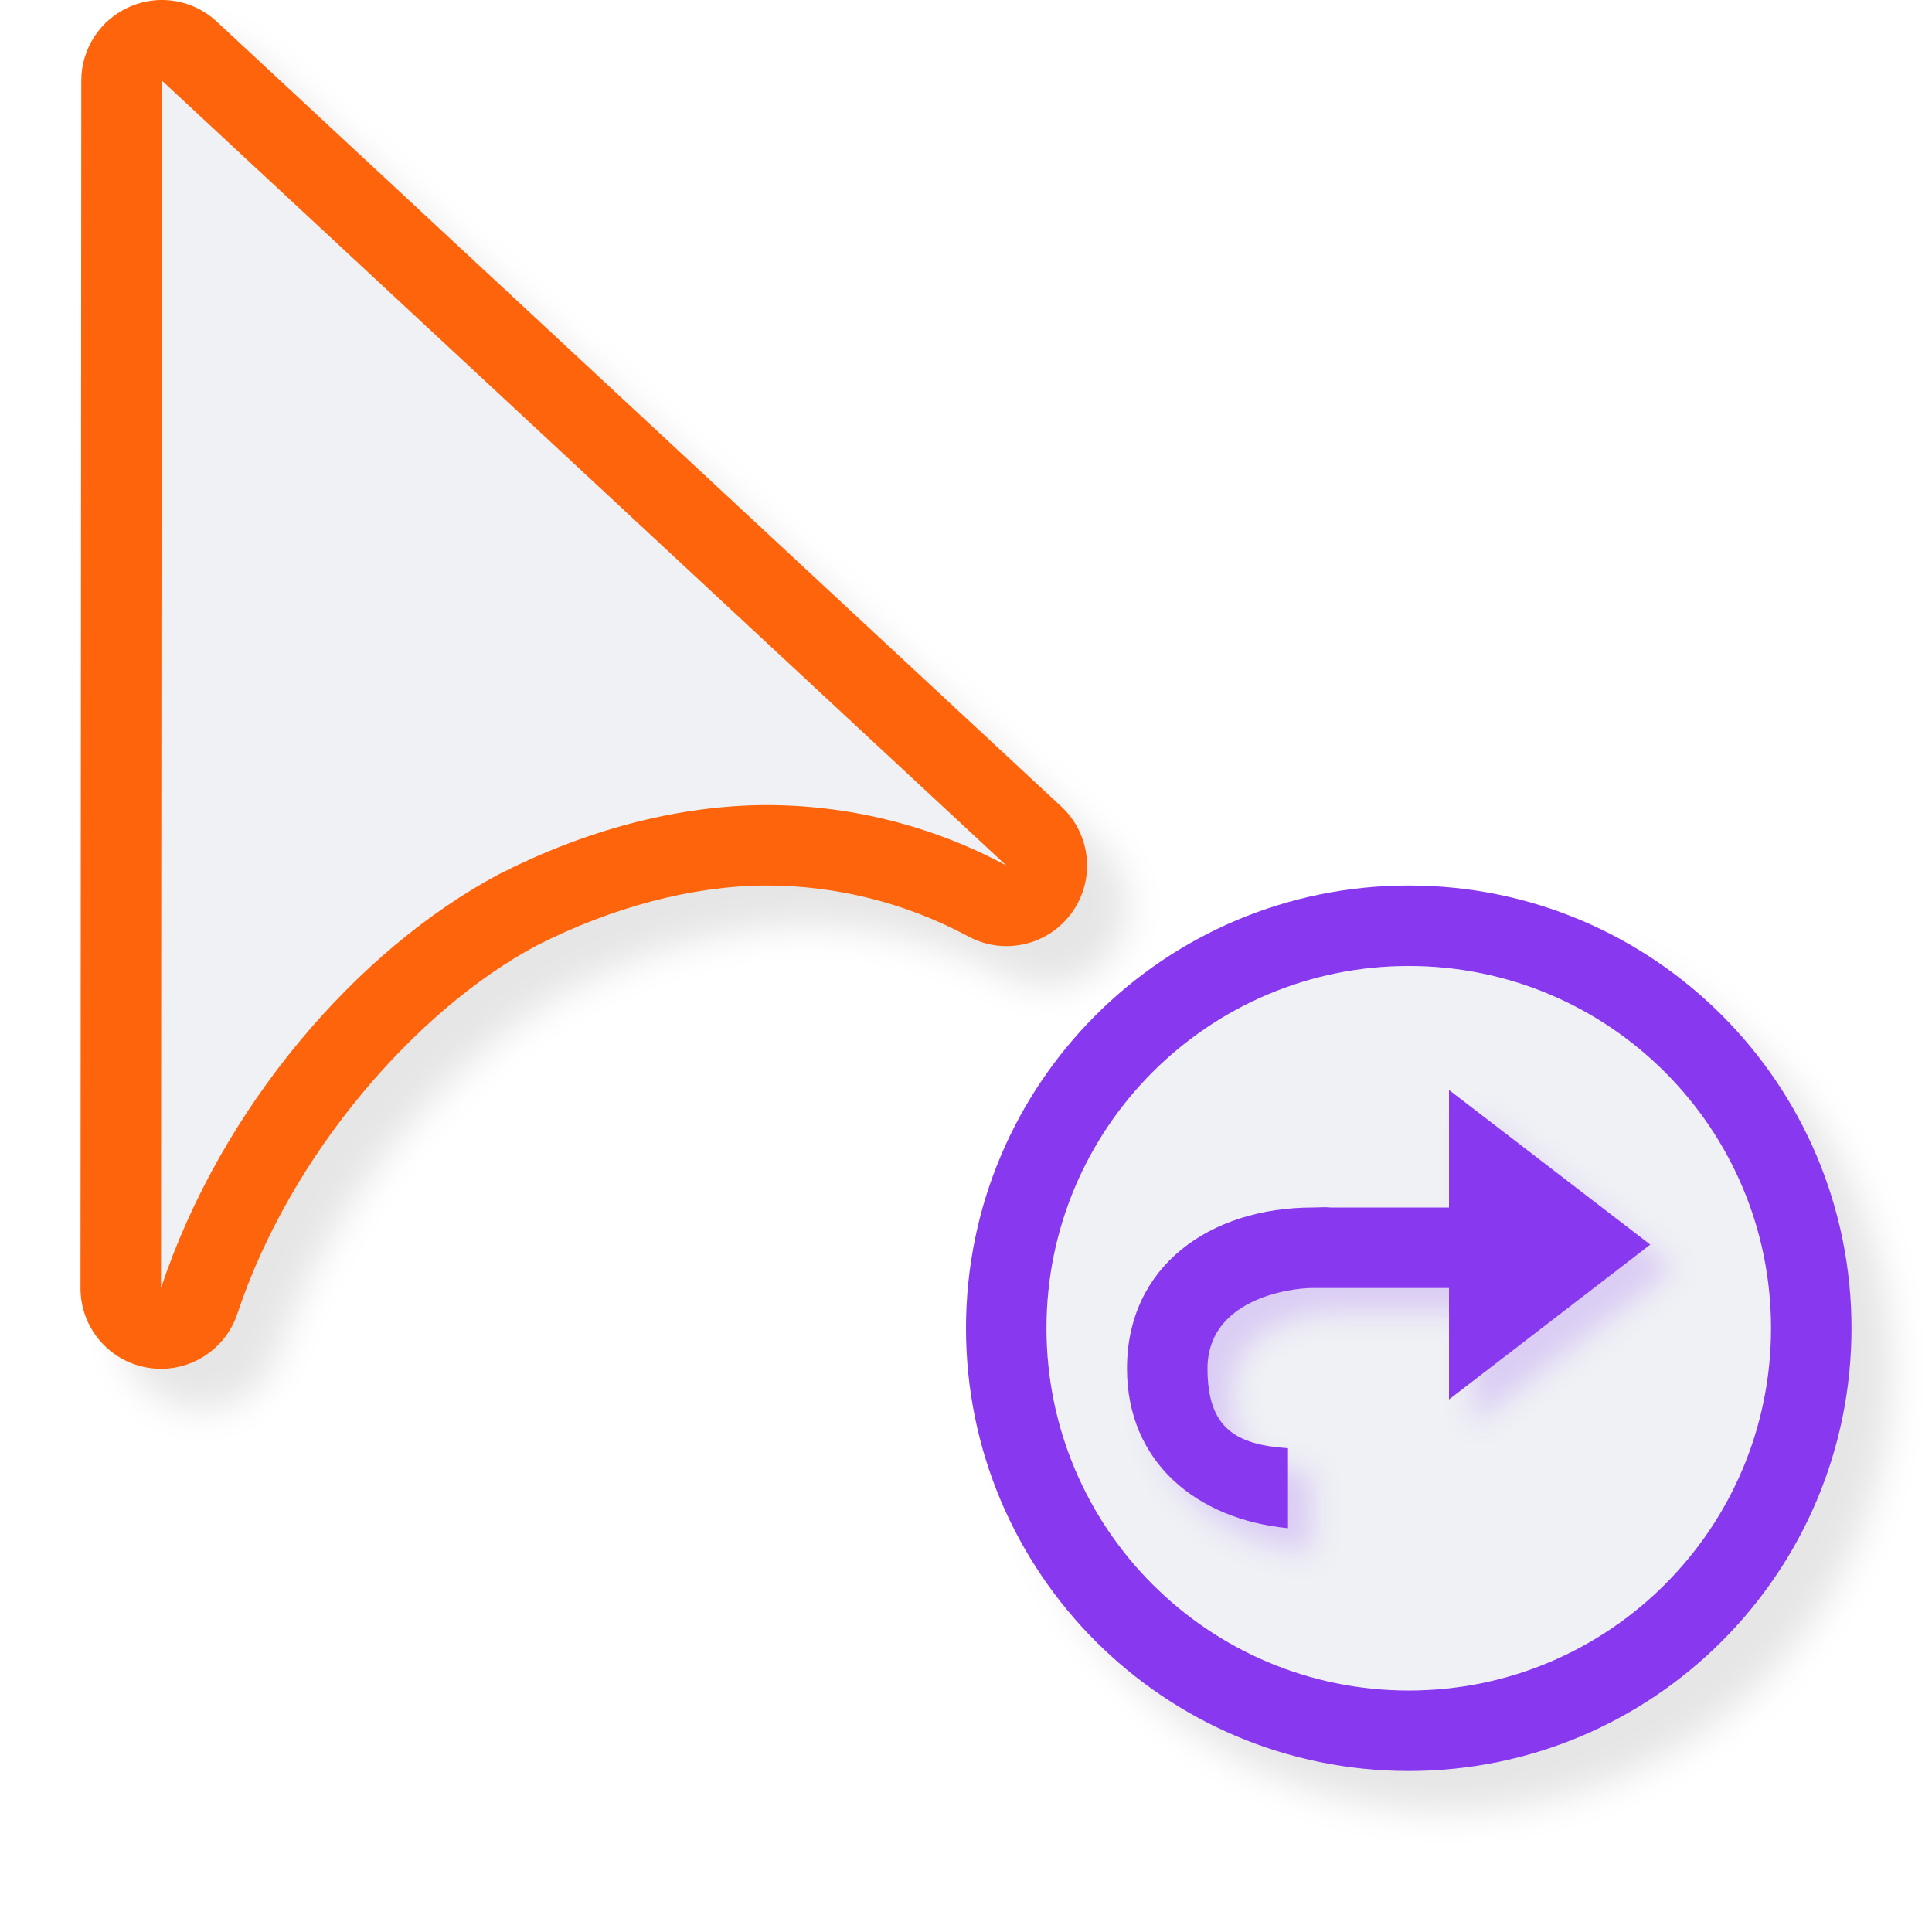
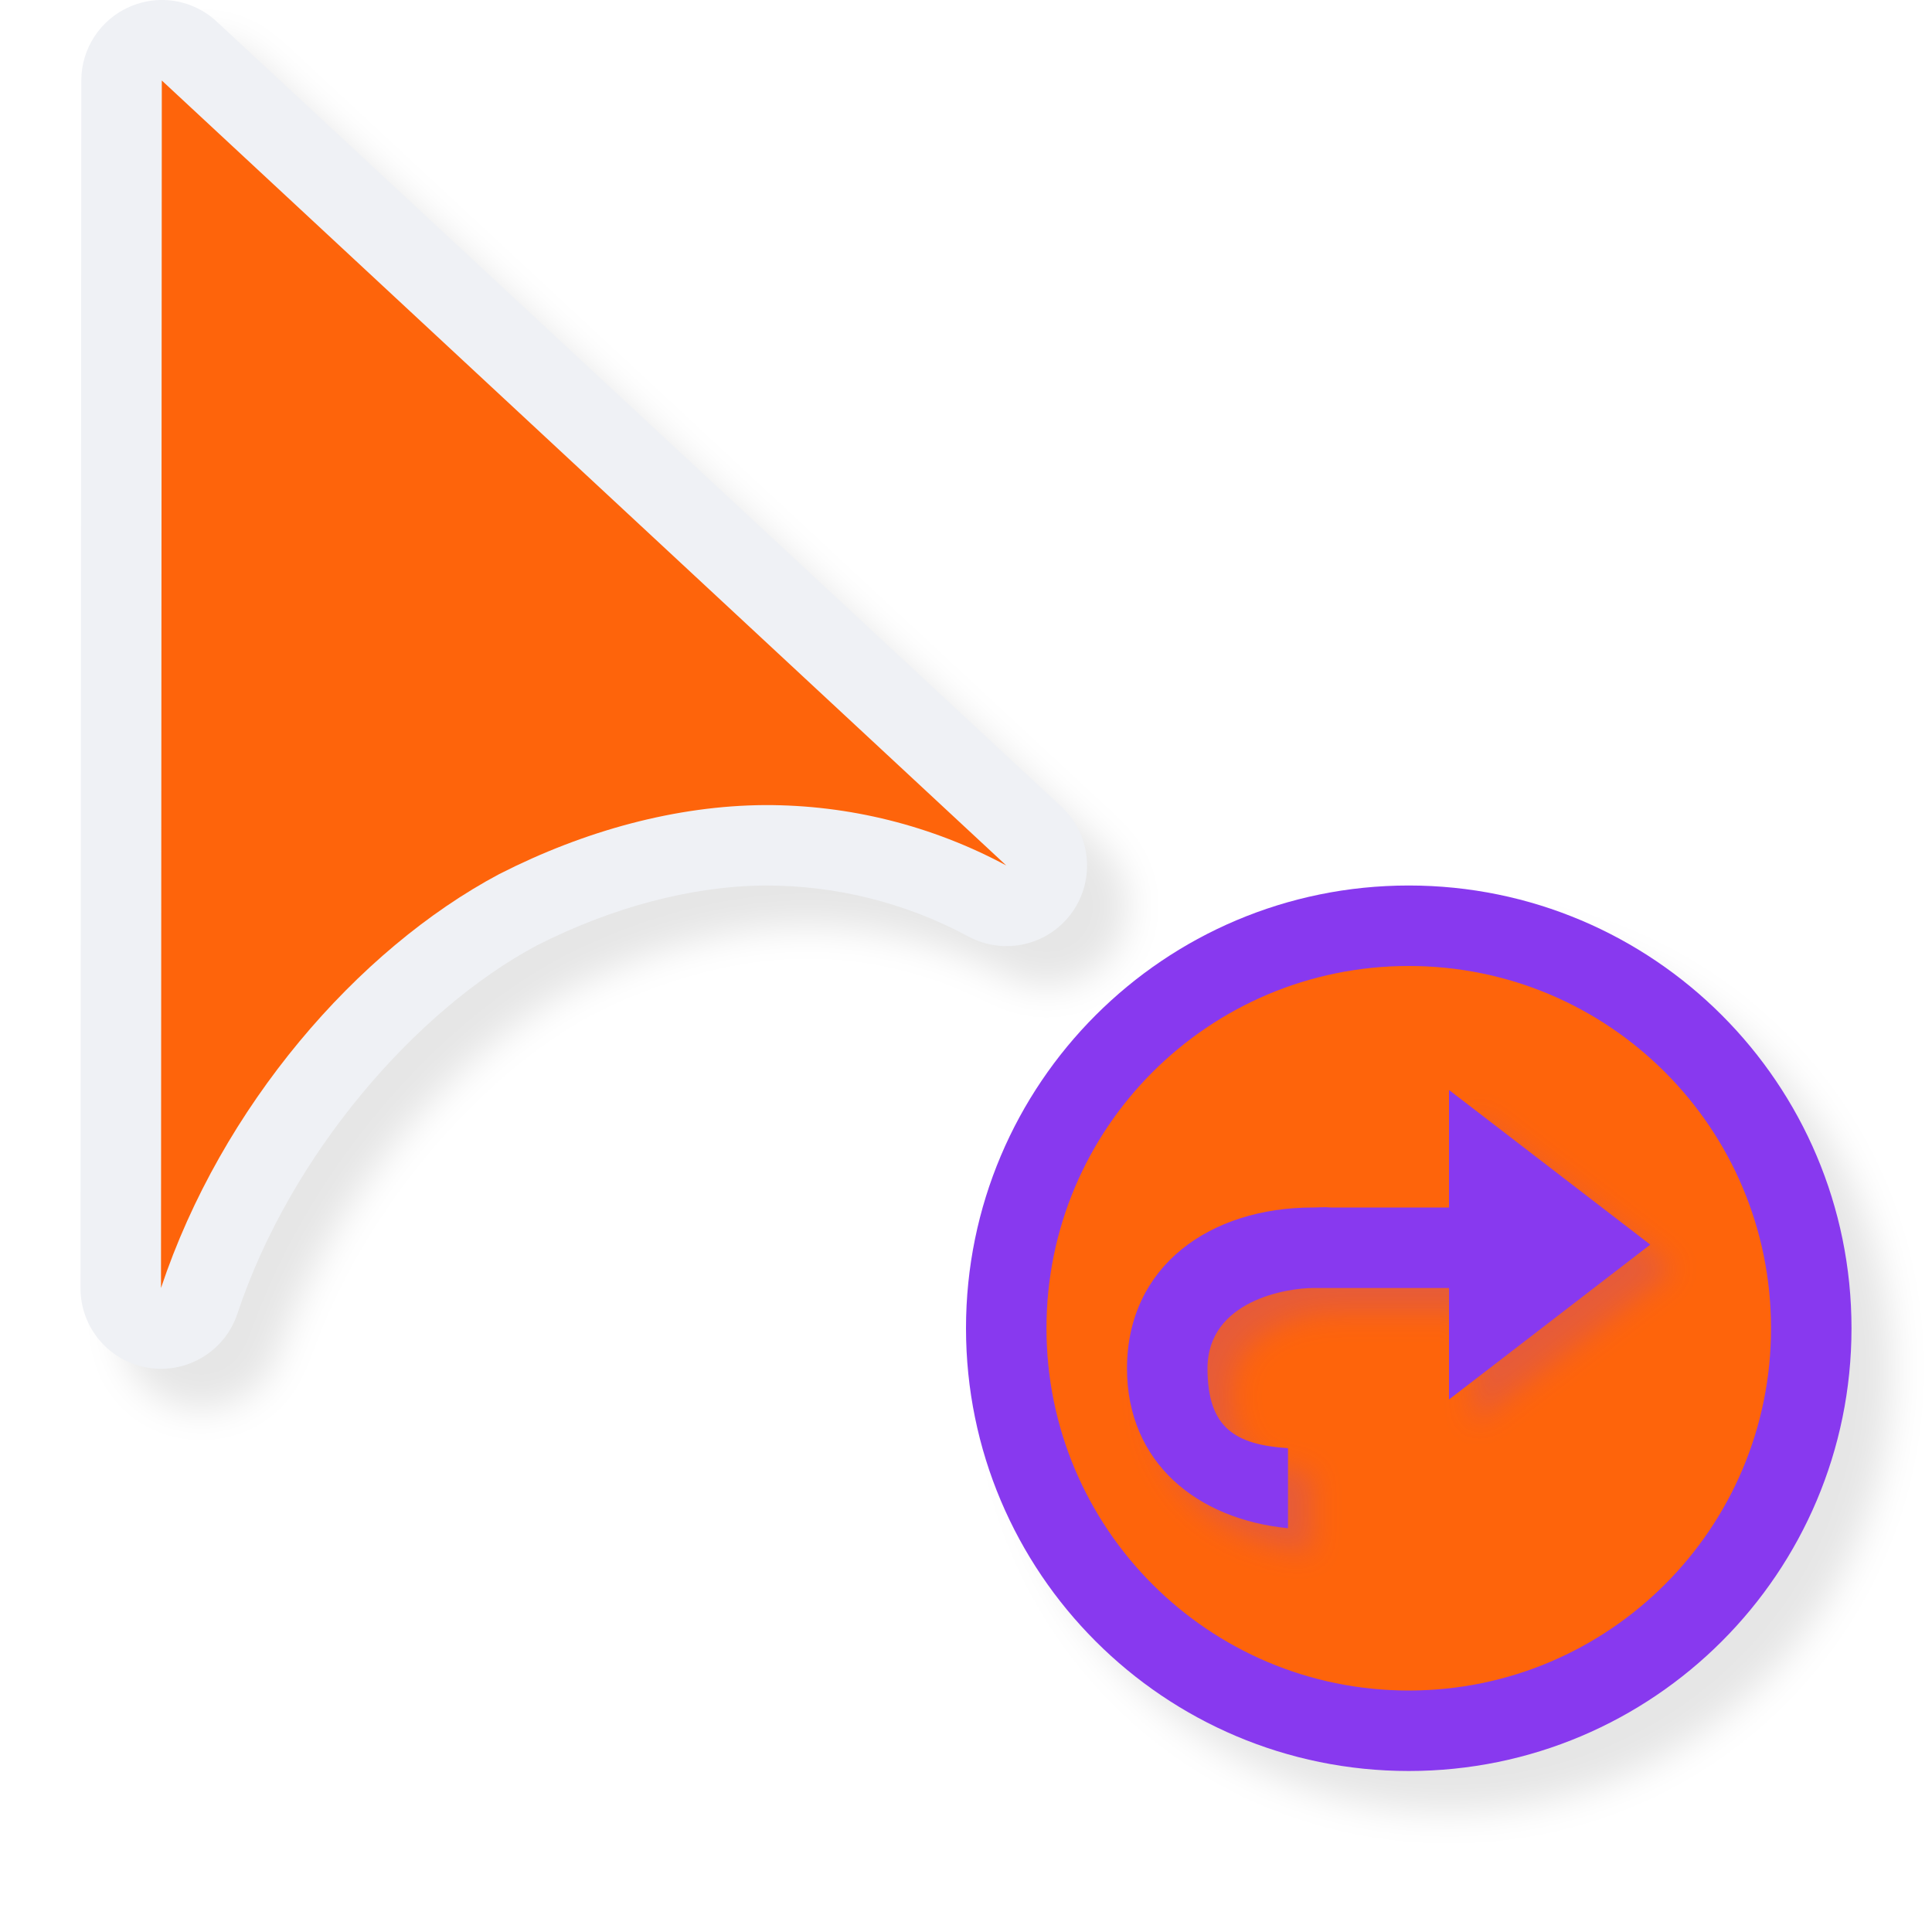
<svg xmlns="http://www.w3.org/2000/svg" width="24" height="24">
  <defs>
    <filter id="a" width="1.047" height="1.047" x="-.024" y="-.024" style="color-interpolation-filters:sRGB">
      <feGaussianBlur stdDeviation=".216" />
    </filter>
    <filter id="c" width="1.127" height="1.152" x="-.064" y="-.076" style="color-interpolation-filters:sRGB">
      <feGaussianBlur stdDeviation=".172" />
    </filter>
  </defs>
  <path d="M2.486.5a1 1 0 0 0-.375.084 1 1 0 0 0-.601.916l-.01 15a1 1 0 0 0 1.95.316c.661-1.985 2.225-3.774 3.716-4.57.941-.478 1.93-.74 2.84-.746a5.3 5.3 0 0 1 2.523.633 1 1 0 0 0 1.153-1.615L3.192.768A1 1 0 0 0 2.485.5M18 11.5a5.5 5.5 0 0 0-5.5 5.5 5.5 5.5 0 0 0 5.5 5.5 5.5 5.5 0 0 0 5.5-5.5 5.5 5.5 0 0 0-5.5-5.5" style="color:#000;fill:#000;fill-opacity:1;stroke-linecap:round;stroke-linejoin:round;-inkscape-stroke:none;opacity:.1;filter:url(#a)" />
-   <path d="M1.986 0a1 1 0 0 0-.375.084A1 1 0 0 0 1.01 1L1 16a1 1 0 0 0 1.95.316c.661-1.985 2.225-3.774 3.716-4.57.941-.478 1.93-.74 2.84-.746a5.3 5.3 0 0 1 2.523.633 1 1 0 0 0 1.153-1.615L2.692.268A1 1 0 0 0 1.985 0" style="color:#000;fill:#fe640b;stroke-linecap:round;stroke-linejoin:round;-inkscape-stroke:none;fill-opacity:1" />
+   <path d="M1.986 0a1 1 0 0 0-.375.084A1 1 0 0 0 1.01 1L1 16a1 1 0 0 0 1.95.316c.661-1.985 2.225-3.774 3.716-4.57.941-.478 1.93-.74 2.84-.746a5.3 5.3 0 0 1 2.523.633 1 1 0 0 0 1.153-1.615L2.692.268A1 1 0 0 0 1.985 0" style="color:#000;fill:#eff1f5;stroke-linecap:round;stroke-linejoin:round;-inkscape-stroke:none;fill-opacity:1" />
  <path d="M23 16.5a5.5 5.5 0 0 1-5.5 5.5 5.5 5.5 0 0 1-5.5-5.5 5.5 5.5 0 0 1 5.5-5.5 5.5 5.5 0 0 1 5.5 5.5" style="fill:#8839ef;fill-opacity:1;stroke:none;stroke-width:2;stroke-linecap:round;stroke-linejoin:round;stroke-miterlimit:4;stroke-dasharray:none;stroke-opacity:1" />
-   <path d="M22 16.5a4.5 4.5 0 0 1-4.5 4.5 4.5 4.5 0 0 1-4.5-4.5 4.5 4.5 0 0 1 4.5-4.5 4.5 4.5 0 0 1 4.5 4.5" style="fill:#eff1f5;fill-opacity:1;stroke:none;stroke-width:1.636;stroke-linecap:round;stroke-linejoin:round;stroke-miterlimit:4;stroke-dasharray:none;stroke-opacity:1" />
-   <path d="M22 16.5a4.5 4.5 0 0 1-4.5 4.5 4.5 4.5 0 0 1-4.5-4.5 4.5 4.5 0 0 1 4.5-4.5 4.5 4.5 0 0 1 4.5 4.5" style="opacity:.2;fill:#eff1f5;fill-opacity:1;stroke:none;stroke-width:1.636;stroke-linecap:round;stroke-linejoin:round;stroke-miterlimit:4;stroke-dasharray:none;stroke-opacity:1" />
-   <path d="M2.01 1 2 16c.75-2.25 2.435-4.202 4.202-5.142 1.065-.543 2.203-.85 3.298-.857a6.3 6.3 0 0 1 3 .75z" style="fill:#eff1f5;fill-opacity:1;stroke:none;stroke-width:1.259;stroke-linecap:round;stroke-linejoin:round;stroke-miterlimit:4;stroke-dasharray:none;stroke-opacity:1" />
+   <path d="M22 16.5a4.5 4.5 0 0 1-4.5 4.5 4.5 4.5 0 0 1-4.5-4.5 4.5 4.5 0 0 1 4.5-4.5 4.5 4.5 0 0 1 4.5 4.5" style="fill:#fe640b;fill-opacity:1;stroke:none;stroke-width:1.636;stroke-linecap:round;stroke-linejoin:round;stroke-miterlimit:4;stroke-dasharray:none;stroke-opacity:1" />
+   <path d="M22 16.5a4.5 4.5 0 0 1-4.5 4.5 4.5 4.5 0 0 1-4.5-4.5 4.5 4.5 0 0 1 4.5-4.5 4.5 4.5 0 0 1 4.5 4.5" style="opacity:.2;fill:#fe640b;fill-opacity:1;stroke:none;stroke-width:1.636;stroke-linecap:round;stroke-linejoin:round;stroke-miterlimit:4;stroke-dasharray:none;stroke-opacity:1" />
+   <path d="M2.01 1 2 16c.75-2.25 2.435-4.202 4.202-5.142 1.065-.543 2.203-.85 3.298-.857a6.3 6.3 0 0 1 3 .75z" style="fill:#fe640b;fill-opacity:1;stroke:none;stroke-width:1.259;stroke-linecap:round;stroke-linejoin:round;stroke-miterlimit:4;stroke-dasharray:none;stroke-opacity:1" />
  <path d="M18.3 13.839v1.46h-1.47c-.075-.007-.147.002-.221 0-1.275 0-2.309.726-2.309 2 0 1.17.872 1.875 2 1.985v-.994c-.652-.043-1-.25-1-.99 0-.85 1-1 1.309-1H18.3v1.384l2.5-1.923z" style="opacity:.2;fill:#8839ef;fill-opacity:1;fill-rule:evenodd;stroke-width:.769;filter:url(#c)" />
  <path d="M18 13.54V15h-1.47c-.075-.008-.147 0-.221 0-1.275 0-2.309.725-2.309 2 0 1.17.872 1.874 2 1.984v-.994c-.652-.043-1-.25-1-.99 0-.85 1-1 1.309-1H18v1.385l2.5-1.924z" style="fill:#8839ef;fill-opacity:1;fill-rule:evenodd;stroke-width:.769" />
</svg>
